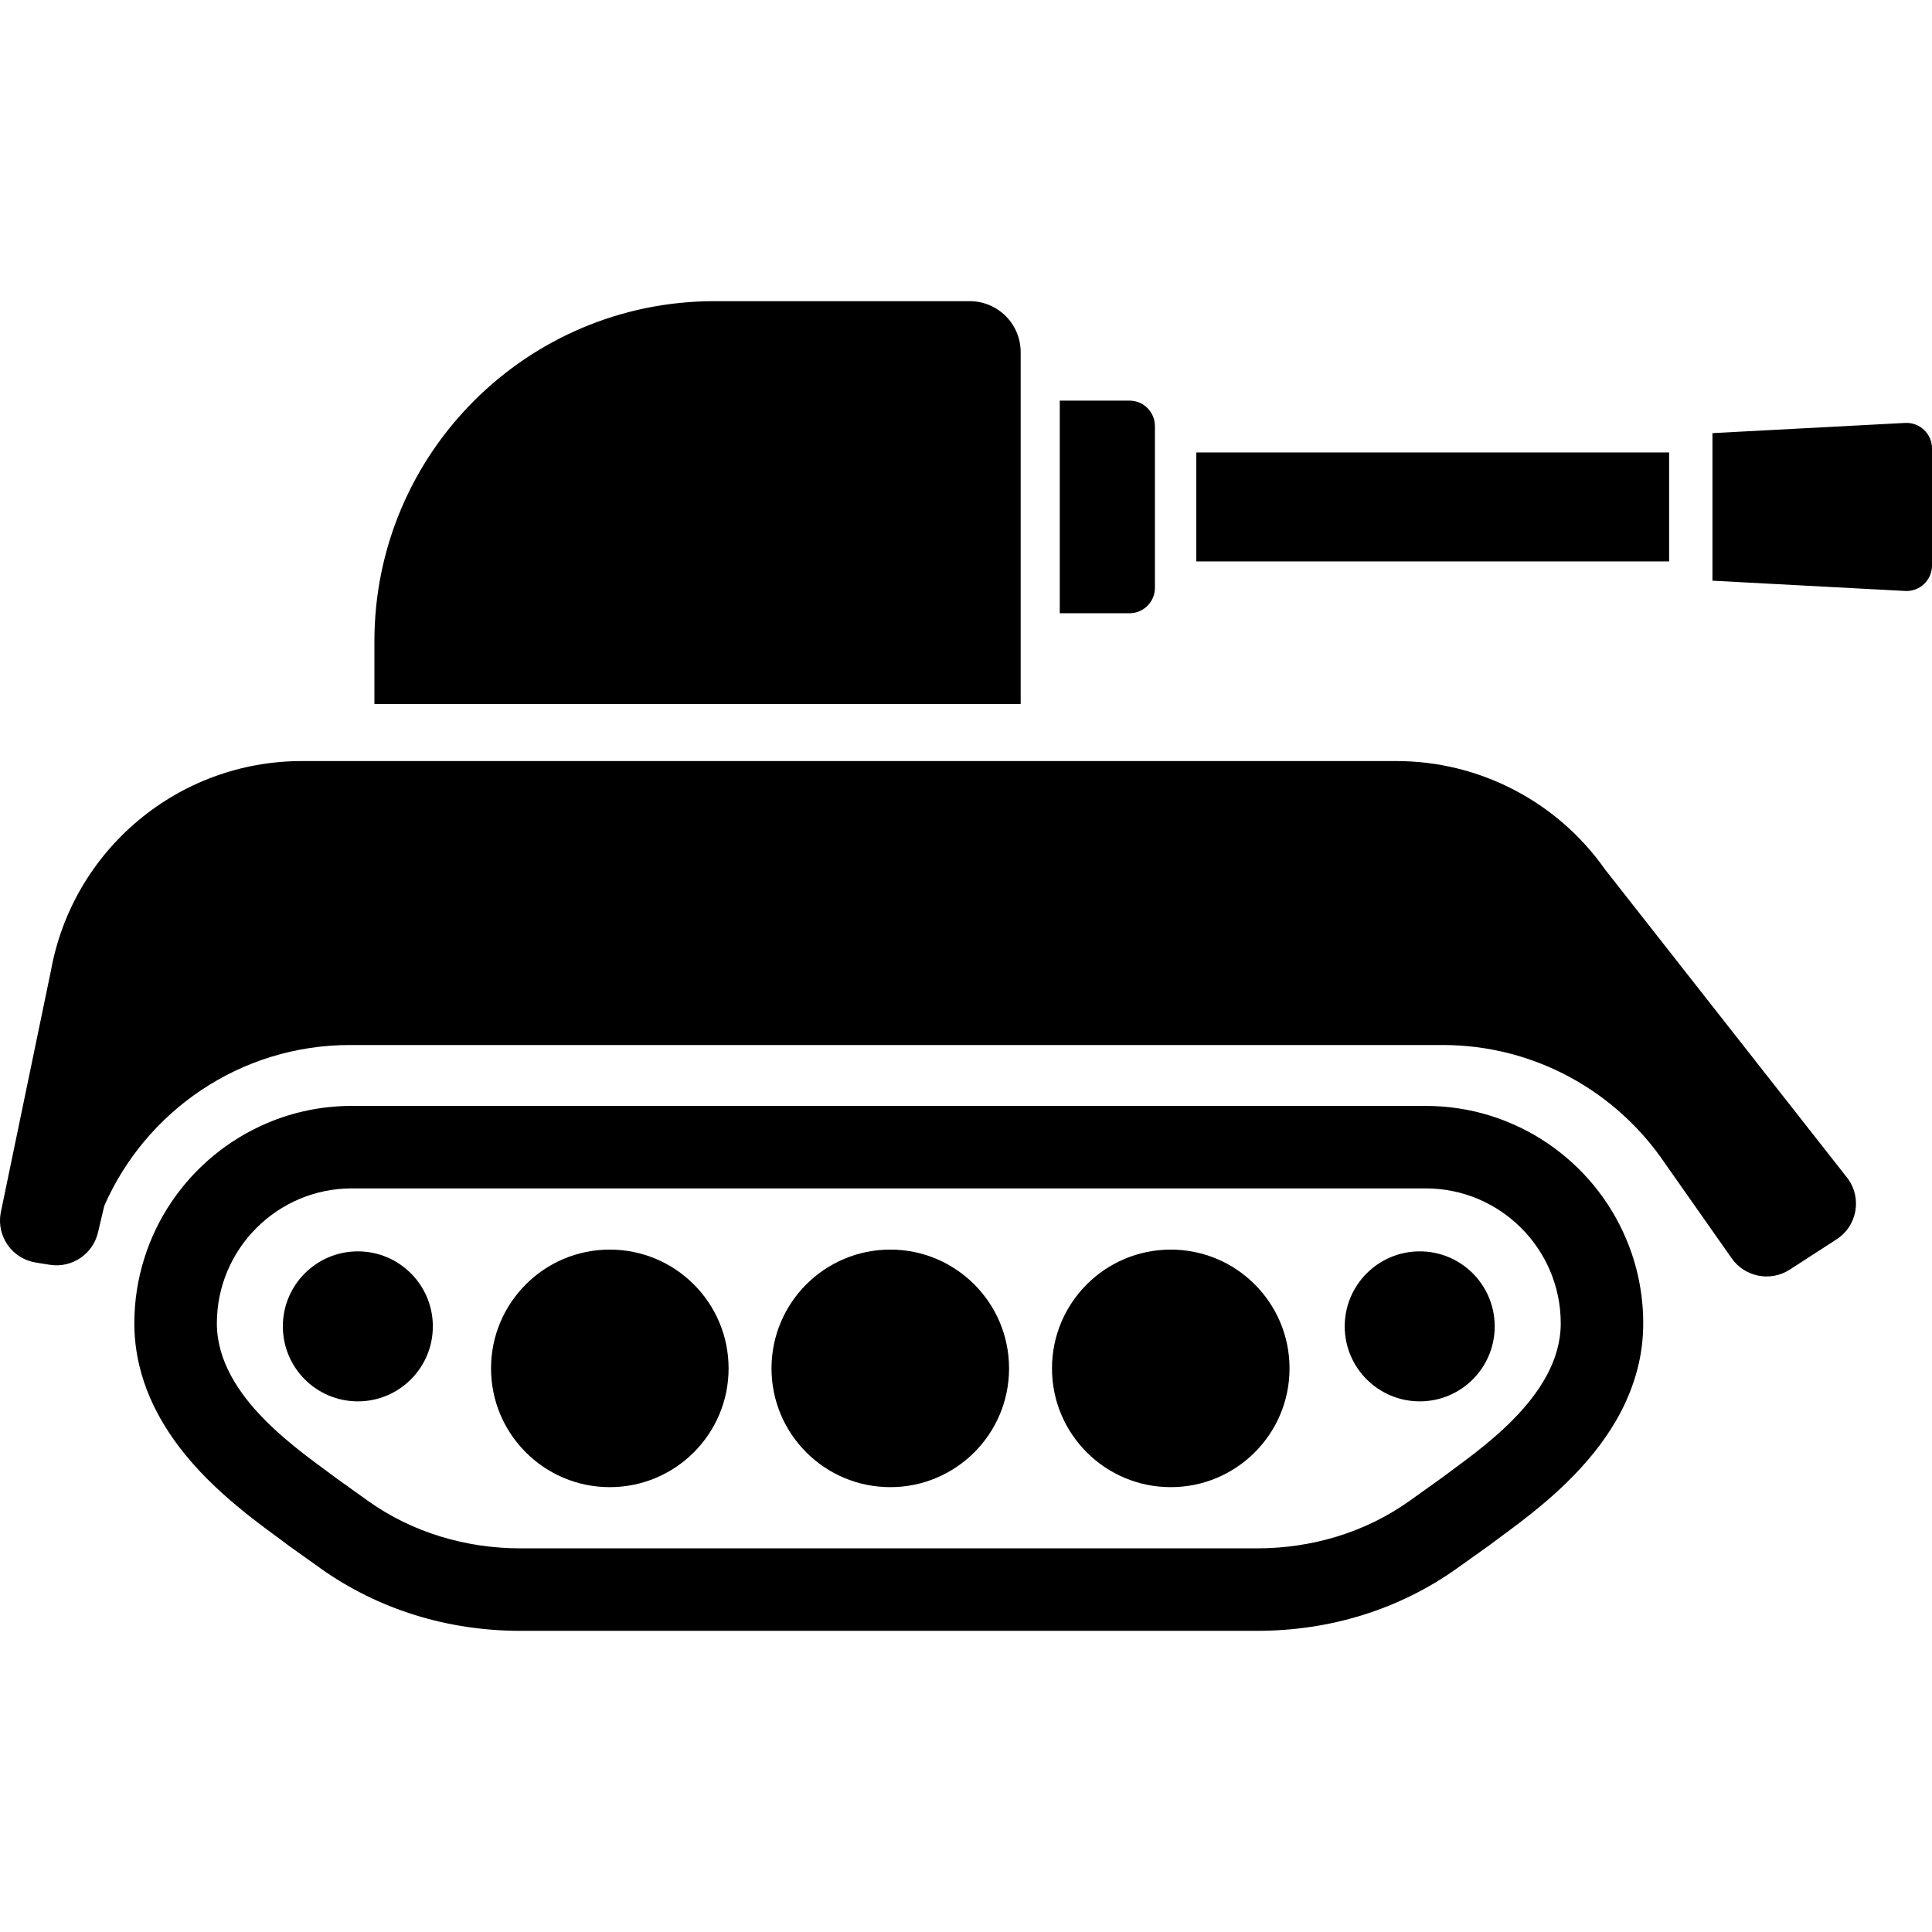
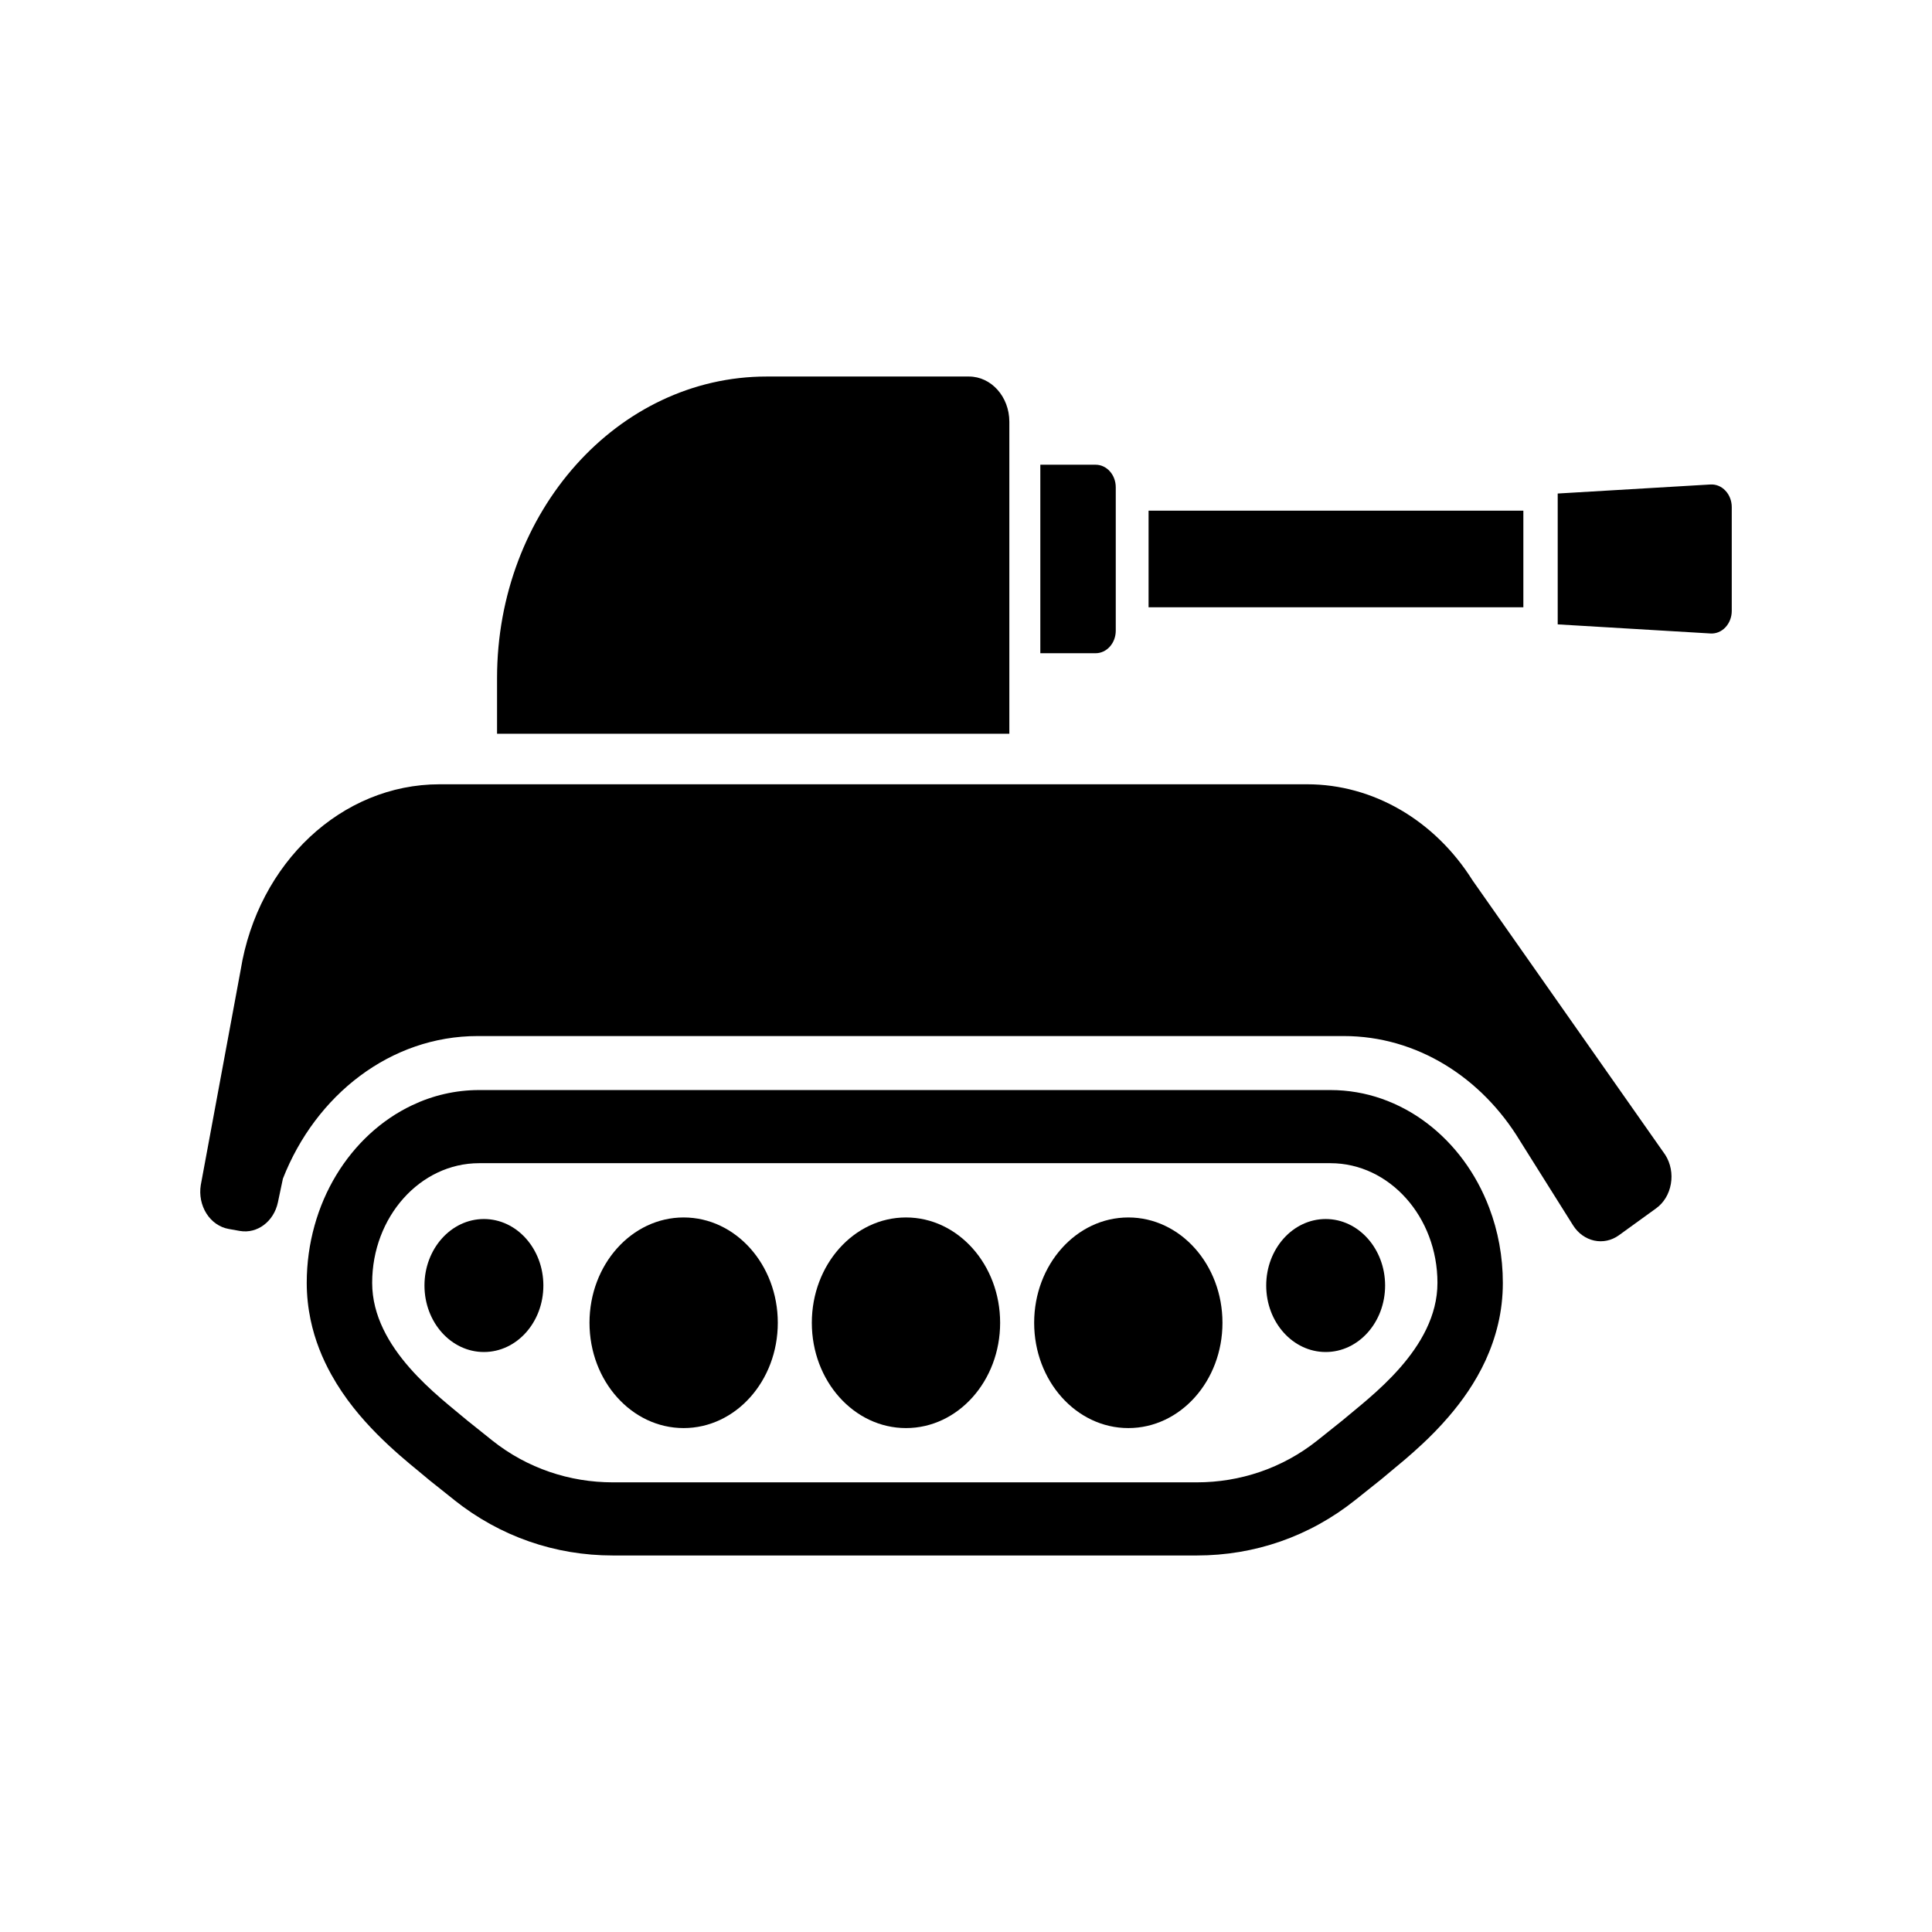
<svg xmlns="http://www.w3.org/2000/svg" version="1.1" id="_x32_" width="800px" height="800px" viewBox="0 0 512 512" xml:space="preserve">
-   <style type="text/css">
+   <defs id="defs1838" />
+   <style type="text/css" id="style1809">

	.st0{fill:#000000;}

</style>
-   <g>
-     <path class="st0" d="M410.052,302.938c-4.578-3.109-9.672-5.563-15.094-7.266c-5.406-1.688-11.188-2.594-17.125-2.594H93.239   c-7.922,0-15.531,1.609-22.422,4.547c-10.359,4.391-19.125,11.688-25.344,20.859c-3.109,4.594-5.578,9.672-7.266,15.109   c-1.688,5.406-2.609,11.172-2.609,17.109c0,3.828,0.469,7.531,1.281,11.016c1.438,6.141,3.953,11.609,6.938,16.406   c4.484,7.219,10,13,15.266,17.766c2.641,2.375,5.234,4.5,7.625,6.375s4.594,3.484,6.422,4.828c1.141,0.828,2.109,1.563,2.859,2.125   l0.094,0.078l0.281,0.203l0.094,0.078l8.469,6.031v0.016c7.656,5.438,16.094,9.594,25.031,12.375   c8.922,2.781,18.359,4.188,27.969,4.188h195.234c9.609,0,19.031-1.406,27.969-4.188s17.375-6.938,25.016-12.391l8.484-6.047   l0.281-0.203l0.094-0.078l0.094-0.063c0.734-0.563,1.719-1.297,2.844-2.125c2.781-2.047,6.422-4.719,10.328-7.984   c2.938-2.422,6-5.203,9.031-8.344c4.531-4.703,8.969-10.25,12.406-16.906c1.703-3.344,3.156-6.953,4.172-10.828   c1.031-3.875,1.594-8.016,1.594-12.328c0-7.906-1.609-15.516-4.547-22.422C426.552,317.922,419.255,309.156,410.052,302.938z    M381.817,391.844l-8.359,5.969c-11.719,8.344-25.906,12.516-40.297,12.516H137.927c-14.391,0-28.594-4.172-40.313-12.516   l-8.344-5.969c-9.016-6.875-31.797-21.406-31.797-41.141c0-19.719,16.047-35.766,35.766-35.766h284.594   c19.734,0,35.781,16.047,35.781,35.766C413.614,370.438,390.817,384.969,381.817,391.844z" />
-     <path class="st0" d="M376.255,331.625c-10.984,0-19.891,8.906-19.891,19.875c0,10.984,8.906,19.875,19.891,19.875   c10.969,0,19.859-8.891,19.859-19.875C396.114,340.531,387.224,331.625,376.255,331.625z" />
-     <path class="st0" d="M94.833,331.625c-10.984,0-19.875,8.906-19.875,19.875c0,10.984,8.891,19.875,19.875,19.875   s19.875-8.891,19.875-19.875C114.708,340.531,105.817,331.625,94.833,331.625z" />
-     <path class="st0" d="M161.599,331.156c-17.375,0-31.469,14.094-31.469,31.484s14.094,31.469,31.469,31.469   c17.391,0,31.484-14.078,31.484-31.469S178.989,331.156,161.599,331.156z" />
-     <path class="st0" d="M235.942,331.156c-17.391,0-31.484,14.094-31.484,31.484s14.094,31.469,31.484,31.469   c17.375,0,31.469-14.078,31.469-31.469S253.317,331.156,235.942,331.156z" />
-     <path class="st0" d="M310.271,331.156c-17.391,0-31.484,14.094-31.484,31.484s14.094,31.469,31.484,31.469   c17.375,0,31.469-14.078,31.469-31.469S327.646,331.156,310.271,331.156z" />
-     <path class="st0" d="M270.489,93.328c0-7.469-6.047-13.516-13.516-13.516h-36.656h-30.953c-49.781,0-90.141,40.359-90.141,90.125   v16.641h171.266V93.328z" />
-     <path class="st0" d="M306.067,155.766v-42.844c0-3.734-3.016-6.75-6.75-6.75h-18.469v56.344h18.469   C303.052,162.516,306.067,159.5,306.067,155.766z" />
-     <rect x="317.036" y="119.906" class="st0" width="125.297" height="28.875" />
-     <path class="st0" d="M509.896,113.938c-1.344-1.297-3.156-1.953-5.016-1.859l-51.063,2.703v39.109l51.063,2.719   c1.859,0.109,3.672-0.563,5.016-1.844s2.109-3.047,2.109-4.906v-31.016C512.005,116.984,511.239,115.203,509.896,113.938z" />
-     <path class="st0" d="M425.349,230.406c-12.656-18-33.297-28.719-55.297-28.719H80.005c-32.688,0-60.703,23.406-66.516,55.594   L0.177,321.469c-0.547,2.984,0.156,6.063,1.906,8.531s4.438,4.125,7.438,4.594l3.719,0.594c5.813,0.906,11.359-2.813,12.719-8.547   l1.672-7.078c10.984-25.078,36.031-42.625,65.109-42.625h289.563c24.5,0,46.141,12.438,58.922,31.344l17.719,25.219   c3.484,4.938,10.266,6.25,15.344,2.969l12.422-8.031c2.578-1.656,4.359-4.297,4.938-7.313c0.594-3.016-0.078-6.125-1.844-8.641   L425.349,230.406z" />
+   <g id="g1833" transform="matrix(0.7926961,0,0,0.8866524,53.06969,29.01743)" style="stroke-width:1.193">
+     <path class="st0" d="m 410.052,302.938 c -4.578,-3.109 -9.672,-5.563 -15.094,-7.266 -5.406,-1.688 -11.188,-2.594 -17.125,-2.594 H 93.239 c -7.922,0 -15.531,1.609 -22.422,4.547 -10.359,4.391 -19.125,11.688 -25.344,20.859 -3.109,4.594 -5.578,9.672 -7.266,15.109 -1.688,5.406 -2.609,11.172 -2.609,17.109 0,3.828 0.469,7.531 1.281,11.016 1.438,6.141 3.953,11.609 6.938,16.406 4.484,7.219 10,13 15.266,17.766 2.641,2.375 5.234,4.5 7.625,6.375 2.391,1.875 4.594,3.484 6.422,4.828 1.141,0.828 2.109,1.563 2.859,2.125 l 0.094,0.078 0.281,0.203 0.094,0.078 8.469,6.031 v 0.016 c 7.656,5.438 16.094,9.594 25.031,12.375 8.922,2.781 18.359,4.188 27.969,4.188 h 195.234 c 9.609,0 19.031,-1.406 27.969,-4.188 8.938,-2.782 17.375,-6.938 25.016,-12.391 l 8.484,-6.047 0.281,-0.203 0.094,-0.078 0.094,-0.063 c 0.734,-0.563 1.719,-1.297 2.844,-2.125 2.781,-2.047 6.422,-4.719 10.328,-7.984 2.938,-2.422 6,-5.203 9.031,-8.344 4.531,-4.703 8.969,-10.25 12.406,-16.906 1.703,-3.344 3.156,-6.953 4.172,-10.828 1.031,-3.875 1.594,-8.016 1.594,-12.328 0,-7.906 -1.609,-15.516 -4.547,-22.422 -4.375,-10.358 -11.672,-19.124 -20.875,-25.342 z m -28.235,88.906 -8.359,5.969 c -11.719,8.344 -25.906,12.516 -40.297,12.516 H 137.927 c -14.391,0 -28.594,-4.172 -40.313,-12.516 l -8.344,-5.969 c -9.016,-6.875 -31.797,-21.406 -31.797,-41.141 0,-19.719 16.047,-35.766 35.766,-35.766 h 284.594 c 19.734,0 35.781,16.047 35.781,35.766 0,19.735 -22.797,34.266 -31.797,41.141 z" id="path1811" style="stroke-width:1.193" />
+     <path class="st0" d="m 376.255,331.625 c -10.984,0 -19.891,8.906 -19.891,19.875 0,10.984 8.906,19.875 19.891,19.875 10.969,0 19.859,-8.891 19.859,-19.875 0,-10.969 -8.89,-19.875 -19.859,-19.875 z" id="path1813" style="stroke-width:1.193" />
+     <path class="st0" d="m 94.833,331.625 c -10.984,0 -19.875,8.906 -19.875,19.875 0,10.984 8.891,19.875 19.875,19.875 10.984,0 19.875,-8.891 19.875,-19.875 0,-10.969 -8.891,-19.875 -19.875,-19.875 z" id="path1815" style="stroke-width:1.193" />
+     <path class="st0" d="m 161.599,331.156 c -17.375,0 -31.469,14.094 -31.469,31.484 0,17.39 14.094,31.469 31.469,31.469 17.391,0 31.484,-14.078 31.484,-31.469 0,-17.391 -14.094,-31.484 -31.484,-31.484 z" id="path1817" style="stroke-width:1.193" />
+     <path class="st0" d="m 235.942,331.156 c -17.391,0 -31.484,14.094 -31.484,31.484 0,17.39 14.094,31.469 31.484,31.469 17.375,0 31.469,-14.078 31.469,-31.469 0,-17.391 -14.094,-31.484 -31.469,-31.484 z" id="path1819" style="stroke-width:1.193" />
+     <path class="st0" d="m 310.271,331.156 c -17.391,0 -31.484,14.094 -31.484,31.484 0,17.39 14.094,31.469 31.484,31.469 17.375,0 31.469,-14.078 31.469,-31.469 0,-17.391 -14.094,-31.484 -31.469,-31.484 z" id="path1821" style="stroke-width:1.193" />
+     <path class="st0" d="m 270.489,93.328 c 0,-7.469 -6.047,-13.516 -13.516,-13.516 h -36.656 -30.953 c -49.781,0 -90.141,40.359 -90.141,90.125 v 16.641 h 171.266 z" id="path1823" style="stroke-width:1.193" />
+     <path class="st0" d="m 306.067,155.766 v -42.844 c 0,-3.734 -3.016,-6.75 -6.75,-6.75 h -18.469 v 56.344 h 18.469 c 3.735,0 6.75,-3.016 6.75,-6.75 z" id="path1825" style="stroke-width:1.193" />
+     <rect x="317.036" y="119.906" class="st0" width="125.297" height="28.875" id="rect1827" style="stroke-width:1.193" />
+     <path class="st0" d="m 509.896,113.938 c -1.344,-1.297 -3.156,-1.953 -5.016,-1.859 l -51.063,2.703 v 39.109 l 51.063,2.719 c 1.859,0.109 3.672,-0.563 5.016,-1.844 1.344,-1.281 2.109,-3.047 2.109,-4.906 v -31.016 c 0,-1.86 -0.766,-3.641 -2.109,-4.906 z" id="path1829" style="stroke-width:1.193" />
+     <path class="st0" d="m 425.349,230.406 c -12.656,-18 -33.297,-28.719 -55.297,-28.719 H 80.005 c -32.688,0 -60.703,23.406 -66.516,55.594 L 0.177,321.469 c -0.547,2.984 0.156,6.063 1.906,8.531 1.75,2.468 4.438,4.125 7.438,4.594 l 3.719,0.594 c 5.813,0.906 11.359,-2.813 12.719,-8.547 l 1.672,-7.078 C 38.615,294.485 63.662,276.938 92.74,276.938 h 289.563 c 24.5,0 46.141,12.438 58.922,31.344 l 17.719,25.219 c 3.484,4.938 10.266,6.25 15.344,2.969 l 12.422,-8.031 c 2.578,-1.656 4.359,-4.297 4.938,-7.313 0.594,-3.016 -0.078,-6.125 -1.844,-8.641 z" id="path1831" style="stroke-width:1.193" />
  </g>
</svg>
